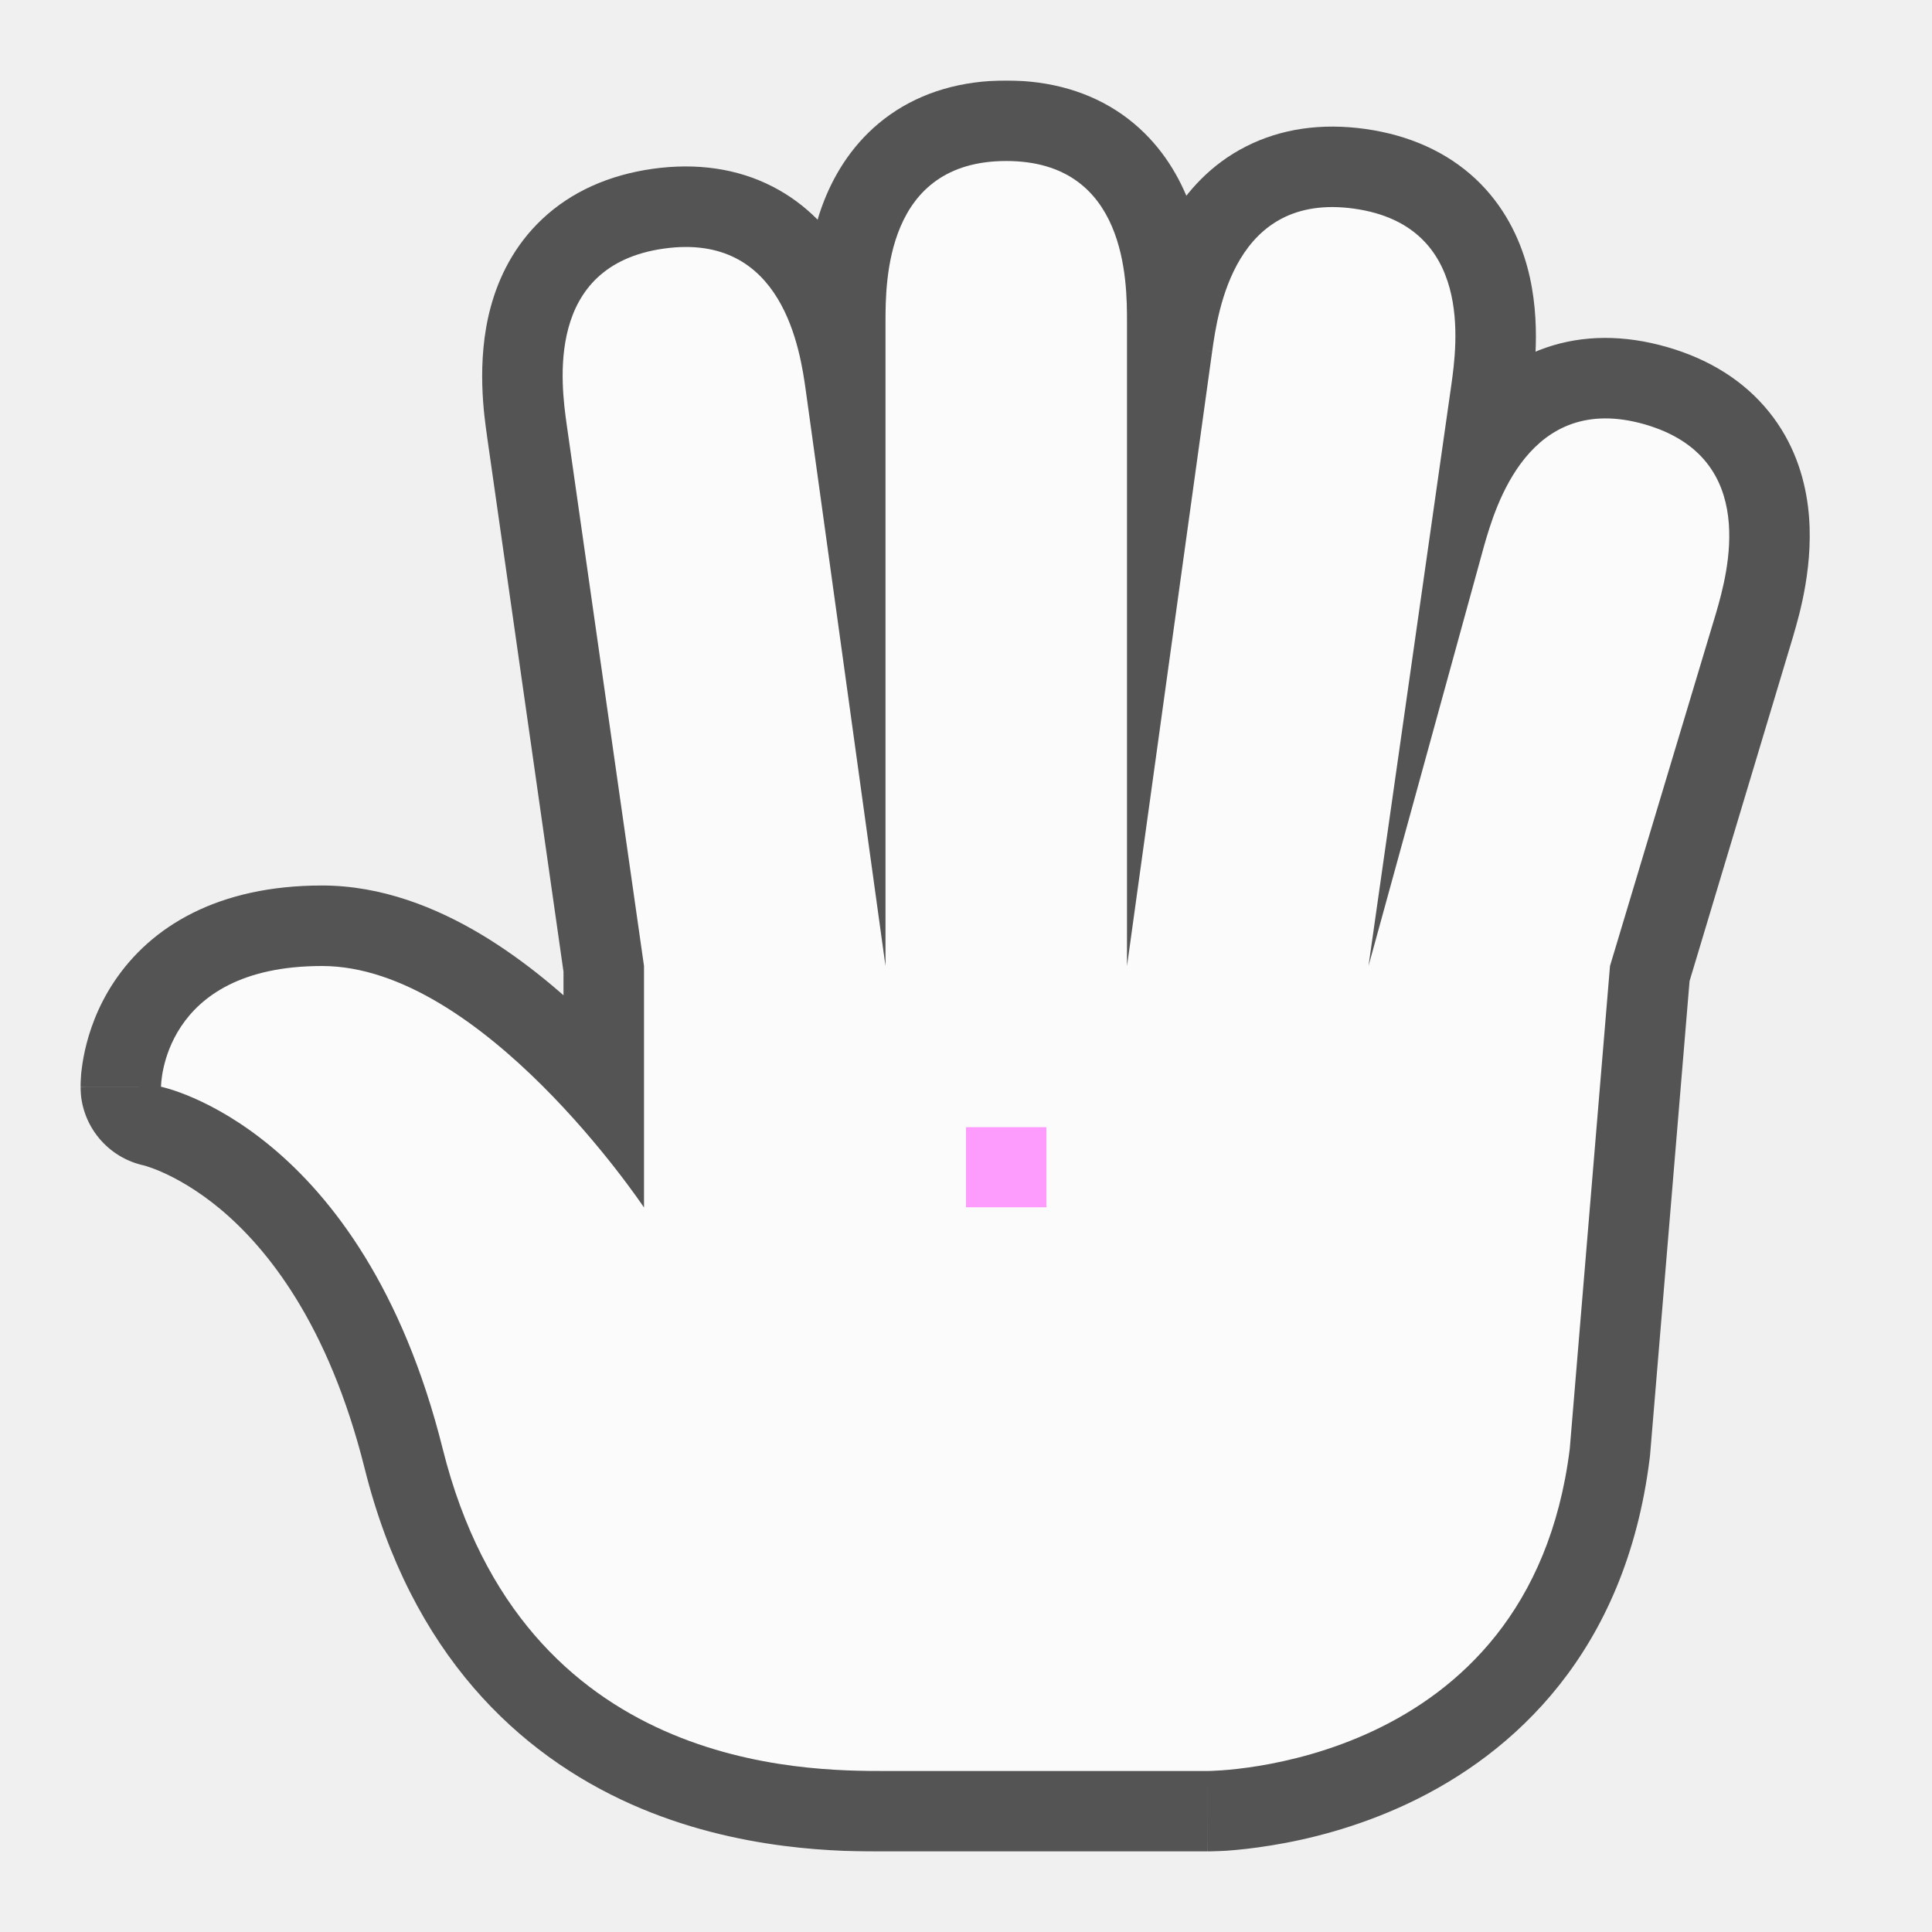
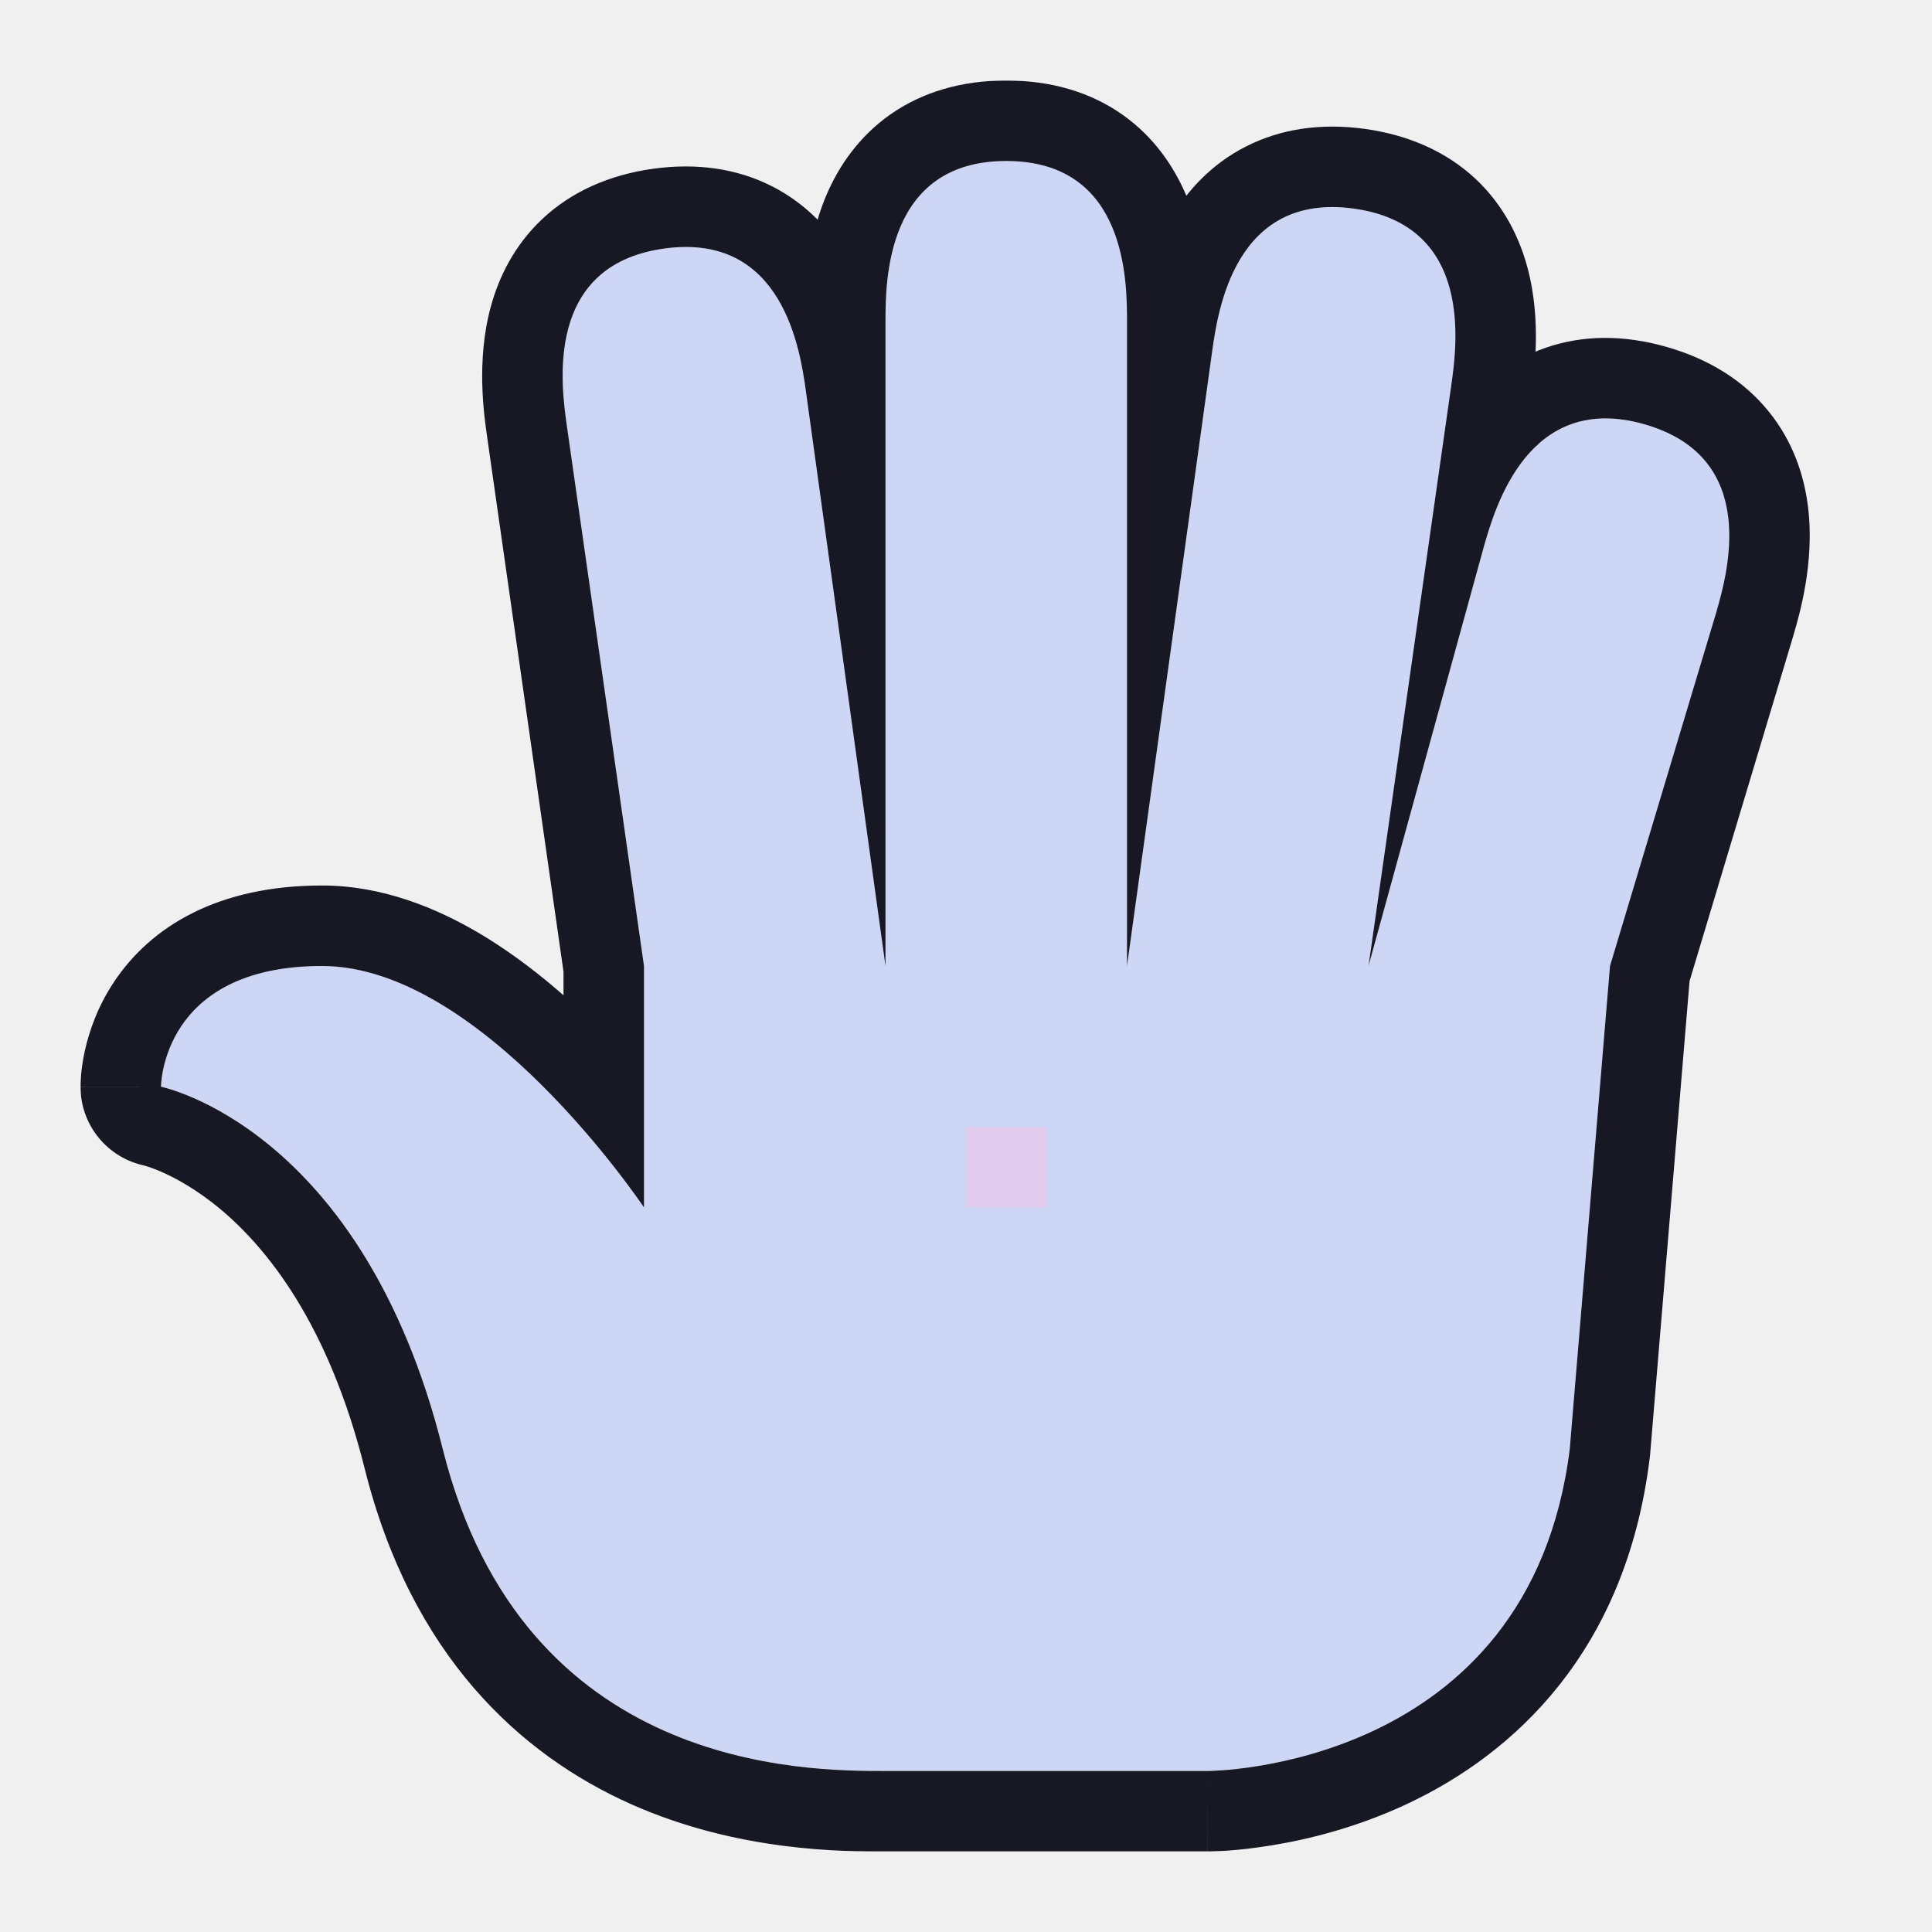
<svg xmlns="http://www.w3.org/2000/svg" width="24" height="24" viewBox="0 0 24 24" fill="none">
  <g id="cursor=grab, variant=light, size=24" clip-path="url(#clip0_2320_8760)">
    <g id="hand">
      <g id="hand_2">
        <mask id="path-1-outside-1_2320_8760" maskUnits="userSpaceOnUse" x="1" y="1" width="22" height="22" fill="black">
          <rect fill="white" x="1" y="1" width="22" height="22" />
          <path fill-rule="evenodd" clip-rule="evenodd" d="M12.5 2C11 2 11 3.5 11 4L11 12L10.011 4.859C9.942 4.364 9.733 2.879 8.247 3.088C6.762 3.296 6.971 4.782 7.04 5.277L8 12H8V15C7.976 14.964 5.988 12 4 12C2 12 2 13.5 2 13.5C2 13.5 4.5 14 5.5 18C6.5 22 10 22 11 22V15H11V22H15C15 22 19 22 19.5 18L20 12H20L21.32 7.607C21.458 7.127 21.871 5.685 20.43 5.271C18.988 4.858 18.574 6.3 18.436 6.78L17 12L18.029 4.782C18.098 4.287 18.307 2.801 16.822 2.592C15.336 2.384 15.128 3.869 15.058 4.364L14 12H14V4C14 3.5 14 2 12.5 2Z" />
        </mask>
-         <path fill-rule="evenodd" clip-rule="evenodd" d="M12.5 2C11 2 11 3.5 11 4L11 12L10.011 4.859C9.942 4.364 9.733 2.879 8.247 3.088C6.762 3.296 6.971 4.782 7.04 5.277L8 12H8V15C7.976 14.964 5.988 12 4 12C2 12 2 13.5 2 13.5C2 13.5 4.5 14 5.5 18C6.5 22 10 22 11 22V15H11V22H15C15 22 19 22 19.5 18L20 12H20L21.32 7.607C21.458 7.127 21.871 5.685 20.43 5.271C18.988 4.858 18.574 6.3 18.436 6.78L17 12L18.029 4.782C18.098 4.287 18.307 2.801 16.822 2.592C15.336 2.384 15.128 3.869 15.058 4.364L14 12H14V4C14 3.5 14 2 12.5 2Z" fill="#FBFBFB" />
-         <path d="M11 4H10V4L11 4ZM11 12L10.009 12.137C10.082 12.658 10.544 13.034 11.069 12.998C11.593 12.961 12 12.526 12 12L11 12ZM10.011 4.859L11.002 4.722L11.001 4.72L10.011 4.859ZM7.04 5.277L6.05 5.416L6.05 5.418L7.04 5.277ZM8 12V13C8.29 13 8.565 12.874 8.755 12.655C8.945 12.436 9.031 12.146 8.99 11.859L8 12ZM8 12V11C7.447 11 7 11.448 7 12H8ZM8 15L7.168 15.556C7.413 15.922 7.869 16.084 8.29 15.957C8.712 15.829 9 15.44 9 15H8ZM2 13.5H1C1 13.977 1.336 14.387 1.804 14.481L2 13.5ZM11 22V23C11.552 23 12 22.552 12 22H11ZM11 15V14C10.448 14 10 14.448 10 15H11ZM11 15H12C12 14.448 11.552 14 11 14V15ZM11 22H10C10 22.552 10.448 23 11 23V22ZM19.5 18L20.492 18.124C20.494 18.11 20.495 18.097 20.497 18.083L19.5 18ZM20 12V11C19.48 11 19.047 11.399 19.003 11.917L20 12ZM20 12V13C20.442 13 20.831 12.711 20.958 12.288L20 12ZM21.32 7.607L22.278 7.895L22.281 7.883L21.32 7.607ZM20.43 5.271L20.705 4.31L20.43 5.271ZM18.436 6.78L17.475 6.505L17.472 6.515L18.436 6.78ZM17 12L16.01 11.859C15.936 12.381 16.28 12.872 16.796 12.979C17.313 13.086 17.824 12.774 17.964 12.265L17 12ZM18.029 4.782L19.019 4.923L19.019 4.921L18.029 4.782ZM16.822 2.592L16.683 3.583H16.683L16.822 2.592ZM15.058 4.364L14.068 4.225L14.068 4.227L15.058 4.364ZM14 12V13C14.499 13 14.922 12.632 14.991 12.137L14 12ZM14 12H13C13 12.552 13.448 13 14 13V12ZM12 4C12 3.733 12.011 3.43 12.107 3.206C12.146 3.114 12.184 3.077 12.208 3.06C12.226 3.047 12.299 3 12.5 3V1C11.951 1 11.461 1.14 11.057 1.424C10.66 1.704 10.416 2.074 10.268 2.419C9.989 3.07 10 3.767 10 4H12ZM12 12L12 4L10 4L10 12L12 12ZM9.021 4.997L10.009 12.137L11.991 11.863L11.002 4.722L9.021 4.997ZM8.387 4.078C8.585 4.05 8.664 4.087 8.684 4.097C8.71 4.11 8.753 4.141 8.805 4.228C8.931 4.436 8.984 4.734 9.021 4.999L11.001 4.72C10.969 4.49 10.882 3.797 10.515 3.192C10.321 2.871 10.029 2.539 9.596 2.317C9.157 2.092 8.652 2.021 8.108 2.097L8.387 4.078ZM8.031 5.138C7.993 4.873 7.962 4.572 8.026 4.337C8.052 4.24 8.084 4.198 8.106 4.178C8.122 4.163 8.188 4.106 8.387 4.078L8.108 2.097C7.564 2.174 7.099 2.381 6.739 2.718C6.384 3.051 6.194 3.451 6.096 3.813C5.91 4.496 6.018 5.186 6.05 5.416L8.031 5.138ZM8.99 11.859L8.03 5.136L6.05 5.418L7.01 12.141L8.99 11.859ZM8 13H8V11H8V13ZM9 15V12H7V15H9ZM4 13C4.252 13 4.57 13.097 4.948 13.322C5.32 13.545 5.691 13.857 6.031 14.195C6.711 14.873 7.172 15.56 7.168 15.556L8.831 14.444C8.804 14.403 8.259 13.591 7.442 12.778C7.034 12.371 6.533 11.94 5.973 11.605C5.418 11.274 4.741 11 4 11V13ZM2 13.5C3 13.5 3 13.501 3 13.501C3 13.502 3 13.502 3 13.502C3 13.503 3 13.504 3 13.505C3 13.507 3 13.508 3 13.509C3 13.512 3 13.515 3 13.517C3 13.522 3 13.525 2.999 13.528C2.999 13.532 2.999 13.533 2.999 13.53C3 13.525 3.002 13.507 3.007 13.483C3.019 13.43 3.042 13.365 3.082 13.305C3.124 13.242 3.291 13 4 13V11C2.709 11 1.876 11.508 1.418 12.195C1.208 12.51 1.106 12.82 1.055 13.049C1.029 13.165 1.016 13.264 1.008 13.341C1.005 13.379 1.003 13.412 1.001 13.439C1.001 13.452 1.001 13.464 1 13.474C1 13.479 1 13.484 1 13.488C1 13.491 1 13.492 1 13.495C1 13.495 1 13.496 1 13.497C1 13.498 1 13.498 1 13.499C1 13.499 1 13.5 2 13.5ZM6.47 17.758C5.922 15.564 4.938 14.25 4.015 13.482C3.56 13.102 3.133 12.867 2.807 12.725C2.644 12.653 2.506 12.605 2.402 12.573C2.349 12.557 2.305 12.545 2.271 12.536C2.254 12.532 2.239 12.529 2.226 12.526C2.22 12.524 2.214 12.523 2.209 12.522C2.207 12.522 2.204 12.521 2.202 12.521C2.201 12.52 2.2 12.52 2.199 12.52C2.199 12.52 2.198 12.52 2.198 12.52C2.197 12.52 2.196 12.519 2 13.5C1.804 14.481 1.803 14.48 1.803 14.48C1.802 14.48 1.802 14.48 1.801 14.48C1.8 14.48 1.8 14.48 1.799 14.479C1.797 14.479 1.796 14.479 1.794 14.479C1.792 14.478 1.79 14.478 1.788 14.477C1.785 14.477 1.785 14.476 1.786 14.477C1.788 14.477 1.799 14.48 1.817 14.486C1.853 14.497 1.918 14.519 2.005 14.557C2.179 14.633 2.44 14.773 2.735 15.018C3.312 15.5 4.078 16.436 4.53 18.242L6.47 17.758ZM11 21C10.509 21 9.572 20.993 8.656 20.586C7.796 20.204 6.891 19.442 6.47 17.758L4.53 18.242C5.109 20.558 6.454 21.796 7.844 22.414C9.178 23.007 10.491 23 11 23V21ZM10 15V22H12V15H10ZM11 14H11V16H11V14ZM12 22V15H10V22H12ZM15 21H11V23H15V21ZM18.508 17.876C18.308 19.475 17.449 20.213 16.637 20.595C16.211 20.795 15.79 20.898 15.472 20.951C15.314 20.976 15.186 20.989 15.102 20.995C15.06 20.998 15.03 20.999 15.012 21C15.003 21 14.998 21 14.995 21C14.994 21 14.994 21 14.995 21C14.995 21 14.996 21 14.997 21C14.997 21 14.998 21 14.998 21C14.998 21 14.999 21 14.999 21C14.999 21 15 21 15 22C15 23 15.001 23 15.001 23C15.001 23 15.002 23 15.002 23C15.003 23 15.004 23 15.005 23C15.007 23 15.008 23 15.011 23C15.015 23 15.021 23 15.028 23C15.041 23 15.058 22.999 15.078 22.998C15.119 22.997 15.175 22.994 15.243 22.99C15.38 22.98 15.569 22.961 15.794 22.924C16.241 22.852 16.851 22.705 17.488 22.405C18.801 21.787 20.192 20.525 20.492 18.124L18.508 17.876ZM19.003 11.917L18.503 17.917L20.497 18.083L20.997 12.083L19.003 11.917ZM20 11H20V13H20V11ZM20.362 7.319L19.042 11.712L20.958 12.288L22.278 7.895L20.362 7.319ZM20.154 6.232C20.347 6.288 20.404 6.353 20.418 6.371C20.436 6.394 20.462 6.439 20.475 6.539C20.506 6.781 20.433 7.075 20.359 7.332L22.281 7.883C22.346 7.659 22.548 6.991 22.459 6.289C22.412 5.916 22.28 5.494 21.975 5.116C21.665 4.731 21.233 4.461 20.705 4.31L20.154 6.232ZM19.398 7.056C19.471 6.799 19.565 6.511 19.719 6.322C19.783 6.244 19.829 6.219 19.857 6.21C19.878 6.202 19.961 6.177 20.154 6.232L20.705 4.31C20.177 4.159 19.668 4.158 19.201 4.32C18.742 4.48 18.406 4.768 18.169 5.058C17.721 5.607 17.539 6.281 17.475 6.505L19.398 7.056ZM17.964 12.265L19.401 7.046L17.472 6.515L16.036 11.735L17.964 12.265ZM17.039 4.641L16.01 11.859L17.99 12.141L19.019 4.923L17.039 4.641ZM16.683 3.583C16.881 3.611 16.947 3.668 16.963 3.683C16.985 3.703 17.017 3.745 17.043 3.842C17.107 4.077 17.076 4.378 17.038 4.643L19.019 4.921C19.052 4.69 19.159 4.001 18.973 3.318C18.875 2.956 18.685 2.556 18.331 2.223C17.97 1.886 17.505 1.679 16.961 1.602L16.683 3.583ZM16.048 4.503C16.085 4.239 16.138 3.941 16.264 3.732C16.317 3.646 16.359 3.615 16.385 3.602C16.405 3.591 16.484 3.555 16.683 3.583L16.961 1.602C16.417 1.526 15.913 1.597 15.473 1.822C15.04 2.043 14.748 2.376 14.554 2.696C14.187 3.302 14.1 3.995 14.068 4.225L16.048 4.503ZM14.991 12.137L16.049 4.502L14.068 4.227L13.009 11.863L14.991 12.137ZM14 13H14V11H14V13ZM13 4V12H15V4H13ZM12.5 3C12.701 3 12.774 3.047 12.792 3.06C12.816 3.077 12.854 3.114 12.893 3.206C12.989 3.43 13 3.733 13 4H15C15 3.767 15.011 3.07 14.732 2.419C14.584 2.074 14.34 1.704 13.943 1.424C13.539 1.14 13.049 1 12.5 1V3Z" fill="black" fill-opacity="0.65" mask="url(#path-1-outside-1_2320_8760)" />
+         <path fill-rule="evenodd" clip-rule="evenodd" d="M12.5 2C11 2 11 3.5 11 4L11 12L10.011 4.859C9.942 4.364 9.733 2.879 8.247 3.088C6.762 3.296 6.971 4.782 7.04 5.277L8 12H8V15C7.976 14.964 5.988 12 4 12C2 12 2 13.5 2 13.5C2 13.5 4.5 14 5.5 18C6.5 22 10 22 11 22V15H11V22H15C15 22 19 22 19.5 18L20 12H20L21.32 7.607C21.458 7.127 21.871 5.685 20.43 5.271C18.988 4.858 18.574 6.3 18.436 6.78L17 12L18.029 4.782C18.098 4.287 18.307 2.801 16.822 2.592C15.336 2.384 15.128 3.869 15.058 4.364L14 12H14V4C14 3.5 14 2 12.5 2Z" fill="#CDD6F4" />
+         <path d="M11 4H10V4L11 4ZM11 12L10.009 12.137C10.082 12.658 10.544 13.034 11.069 12.998C11.593 12.961 12 12.526 12 12L11 12ZM10.011 4.859L11.002 4.722L11.001 4.72L10.011 4.859ZM7.04 5.277L6.05 5.416L6.05 5.418L7.04 5.277ZM8 12V13C8.29 13 8.565 12.874 8.755 12.655C8.945 12.436 9.031 12.146 8.99 11.859L8 12ZM8 12V11C7.447 11 7 11.448 7 12H8ZM8 15L7.168 15.556C7.413 15.922 7.869 16.084 8.29 15.957C8.712 15.829 9 15.44 9 15H8ZM2 13.5H1C1 13.977 1.336 14.387 1.804 14.481L2 13.5ZM11 22V23C11.552 23 12 22.552 12 22H11ZM11 15V14C10.448 14 10 14.448 10 15H11ZM11 15H12C12 14.448 11.552 14 11 14V15ZM11 22H10C10 22.552 10.448 23 11 23V22ZM19.5 18L20.492 18.124C20.494 18.11 20.495 18.097 20.497 18.083L19.5 18ZM20 12V11C19.48 11 19.047 11.399 19.003 11.917L20 12ZM20 12V13C20.442 13 20.831 12.711 20.958 12.288L20 12ZM21.32 7.607L22.278 7.895L22.281 7.883L21.32 7.607ZM20.43 5.271L20.705 4.31L20.43 5.271ZM18.436 6.78L17.475 6.505L17.472 6.515L18.436 6.78ZM17 12L16.01 11.859C15.936 12.381 16.28 12.872 16.796 12.979C17.313 13.086 17.824 12.774 17.964 12.265L17 12ZM18.029 4.782L19.019 4.923L19.019 4.921L18.029 4.782ZM16.822 2.592L16.683 3.583H16.683L16.822 2.592ZM15.058 4.364L14.068 4.225L14.068 4.227L15.058 4.364ZM14 12V13C14.499 13 14.922 12.632 14.991 12.137L14 12ZM14 12H13C13 12.552 13.448 13 14 13V12ZM12 4C12 3.733 12.011 3.43 12.107 3.206C12.146 3.114 12.184 3.077 12.208 3.06C12.226 3.047 12.299 3 12.5 3V1C11.951 1 11.461 1.14 11.057 1.424C10.66 1.704 10.416 2.074 10.268 2.419C9.989 3.07 10 3.767 10 4H12ZM12 12L12 4L10 4L10 12L12 12ZM9.021 4.997L10.009 12.137L11.991 11.863L11.002 4.722L9.021 4.997ZM8.387 4.078C8.585 4.05 8.664 4.087 8.684 4.097C8.71 4.11 8.753 4.141 8.805 4.228C8.931 4.436 8.984 4.734 9.021 4.999L11.001 4.72C10.969 4.49 10.882 3.797 10.515 3.192C10.321 2.871 10.029 2.539 9.596 2.317C9.157 2.092 8.652 2.021 8.108 2.097L8.387 4.078ZM8.031 5.138C7.993 4.873 7.962 4.572 8.026 4.337C8.052 4.24 8.084 4.198 8.106 4.178C8.122 4.163 8.188 4.106 8.387 4.078L8.108 2.097C7.564 2.174 7.099 2.381 6.739 2.718C6.384 3.051 6.194 3.451 6.096 3.813C5.91 4.496 6.018 5.186 6.05 5.416L8.031 5.138ZM8.99 11.859L8.03 5.136L6.05 5.418L7.01 12.141L8.99 11.859ZM8 13H8V11H8V13ZM9 15V12H7V15H9ZM4 13C4.252 13 4.57 13.097 4.948 13.322C5.32 13.545 5.691 13.857 6.031 14.195C6.711 14.873 7.172 15.56 7.168 15.556L8.831 14.444C8.804 14.403 8.259 13.591 7.442 12.778C7.034 12.371 6.533 11.94 5.973 11.605C5.418 11.274 4.741 11 4 11V13ZM2 13.5C3 13.5 3 13.501 3 13.501C3 13.502 3 13.502 3 13.502C3 13.503 3 13.504 3 13.505C3 13.507 3 13.508 3 13.509C3 13.512 3 13.515 3 13.517C3 13.522 3 13.525 2.999 13.528C2.999 13.532 2.999 13.533 2.999 13.53C3 13.525 3.002 13.507 3.007 13.483C3.019 13.43 3.042 13.365 3.082 13.305C3.124 13.242 3.291 13 4 13V11C2.709 11 1.876 11.508 1.418 12.195C1.208 12.51 1.106 12.82 1.055 13.049C1.029 13.165 1.016 13.264 1.008 13.341C1.005 13.379 1.003 13.412 1.001 13.439C1.001 13.452 1.001 13.464 1 13.474C1 13.479 1 13.484 1 13.488C1 13.491 1 13.492 1 13.495C1 13.495 1 13.496 1 13.497C1 13.498 1 13.498 1 13.499C1 13.499 1 13.5 2 13.5ZM6.47 17.758C5.922 15.564 4.938 14.25 4.015 13.482C3.56 13.102 3.133 12.867 2.807 12.725C2.644 12.653 2.506 12.605 2.402 12.573C2.349 12.557 2.305 12.545 2.271 12.536C2.254 12.532 2.239 12.529 2.226 12.526C2.22 12.524 2.214 12.523 2.209 12.522C2.207 12.522 2.204 12.521 2.202 12.521C2.201 12.52 2.2 12.52 2.199 12.52C2.199 12.52 2.198 12.52 2.198 12.52C2.197 12.52 2.196 12.519 2 13.5C1.804 14.481 1.803 14.48 1.803 14.48C1.802 14.48 1.802 14.48 1.801 14.48C1.8 14.48 1.8 14.48 1.799 14.479C1.797 14.479 1.796 14.479 1.794 14.479C1.792 14.478 1.79 14.478 1.788 14.477C1.785 14.477 1.785 14.476 1.786 14.477C1.788 14.477 1.799 14.48 1.817 14.486C1.853 14.497 1.918 14.519 2.005 14.557C2.179 14.633 2.44 14.773 2.735 15.018C3.312 15.5 4.078 16.436 4.53 18.242L6.47 17.758ZM11 21C10.509 21 9.572 20.993 8.656 20.586C7.796 20.204 6.891 19.442 6.47 17.758L4.53 18.242C5.109 20.558 6.454 21.796 7.844 22.414C9.178 23.007 10.491 23 11 23V21ZM10 15V22H12V15H10ZM11 14H11V16H11V14ZM12 22V15H10V22H12ZM15 21H11V23H15V21ZM18.508 17.876C18.308 19.475 17.449 20.213 16.637 20.595C16.211 20.795 15.79 20.898 15.472 20.951C15.314 20.976 15.186 20.989 15.102 20.995C15.06 20.998 15.03 20.999 15.012 21C15.003 21 14.998 21 14.995 21C14.994 21 14.994 21 14.995 21C14.995 21 14.996 21 14.997 21C14.997 21 14.998 21 14.998 21C14.998 21 14.999 21 14.999 21C14.999 21 15 21 15 22C15 23 15.001 23 15.001 23C15.001 23 15.002 23 15.002 23C15.003 23 15.004 23 15.005 23C15.007 23 15.008 23 15.011 23C15.015 23 15.021 23 15.028 23C15.041 23 15.058 22.999 15.078 22.998C15.119 22.997 15.175 22.994 15.243 22.99C15.38 22.98 15.569 22.961 15.794 22.924C16.241 22.852 16.851 22.705 17.488 22.405C18.801 21.787 20.192 20.525 20.492 18.124L18.508 17.876ZM19.003 11.917L18.503 17.917L20.497 18.083L20.997 12.083L19.003 11.917ZM20 11H20V13H20V11ZM20.362 7.319L19.042 11.712L20.958 12.288L22.278 7.895L20.362 7.319ZM20.154 6.232C20.347 6.288 20.404 6.353 20.418 6.371C20.436 6.394 20.462 6.439 20.475 6.539C20.506 6.781 20.433 7.075 20.359 7.332L22.281 7.883C22.346 7.659 22.548 6.991 22.459 6.289C22.412 5.916 22.28 5.494 21.975 5.116C21.665 4.731 21.233 4.461 20.705 4.31L20.154 6.232ZM19.398 7.056C19.471 6.799 19.565 6.511 19.719 6.322C19.783 6.244 19.829 6.219 19.857 6.21C19.878 6.202 19.961 6.177 20.154 6.232L20.705 4.31C20.177 4.159 19.668 4.158 19.201 4.32C18.742 4.48 18.406 4.768 18.169 5.058C17.721 5.607 17.539 6.281 17.475 6.505L19.398 7.056ZM17.964 12.265L19.401 7.046L17.472 6.515L16.036 11.735L17.964 12.265ZM17.039 4.641L16.01 11.859L17.99 12.141L19.019 4.923L17.039 4.641ZM16.683 3.583C16.881 3.611 16.947 3.668 16.963 3.683C16.985 3.703 17.017 3.745 17.043 3.842C17.107 4.077 17.076 4.378 17.038 4.643L19.019 4.921C19.052 4.69 19.159 4.001 18.973 3.318C18.875 2.956 18.685 2.556 18.331 2.223C17.97 1.886 17.505 1.679 16.961 1.602L16.683 3.583ZM16.048 4.503C16.085 4.239 16.138 3.941 16.264 3.732C16.317 3.646 16.359 3.615 16.385 3.602C16.405 3.591 16.484 3.555 16.683 3.583L16.961 1.602C16.417 1.526 15.913 1.597 15.473 1.822C15.04 2.043 14.748 2.376 14.554 2.696C14.187 3.302 14.1 3.995 14.068 4.225L16.048 4.503ZM14.991 12.137L16.049 4.502L14.068 4.227L13.009 11.863L14.991 12.137ZM14 13H14V11H14V13ZM13 4V12H15V4H13ZM12.5 3C12.701 3 12.774 3.047 12.792 3.06C12.816 3.077 12.854 3.114 12.893 3.206C12.989 3.43 13 3.733 13 4H15C15 3.767 15.011 3.07 14.732 2.419C14.584 2.074 14.34 1.704 13.943 1.424C13.539 1.14 13.049 1 12.5 1V3Z" fill="#181825" mask="url(#path-1-outside-1_2320_8760)" />
      </g>
    </g>
    <g id="hotspot" clip-path="url(#clip1_2320_8760)">
-       <rect id="center" opacity="0.5" x="12" y="14" width="1" height="1" fill="#FF3DFF" />
+       <rect id="center" opacity="0.5" x="12" y="14" width="1" height="1" fill="#F5C2E7" />
    </g>
  </g>
  <defs>
    <clipPath id="clip0_2320_8760">
      <rect width="24" height="24" fill="white" />
    </clipPath>
    <clipPath id="clip1_2320_8760">
      <rect width="1" height="1" fill="white" transform="translate(12 14)" />
    </clipPath>
  </defs>
</svg>
